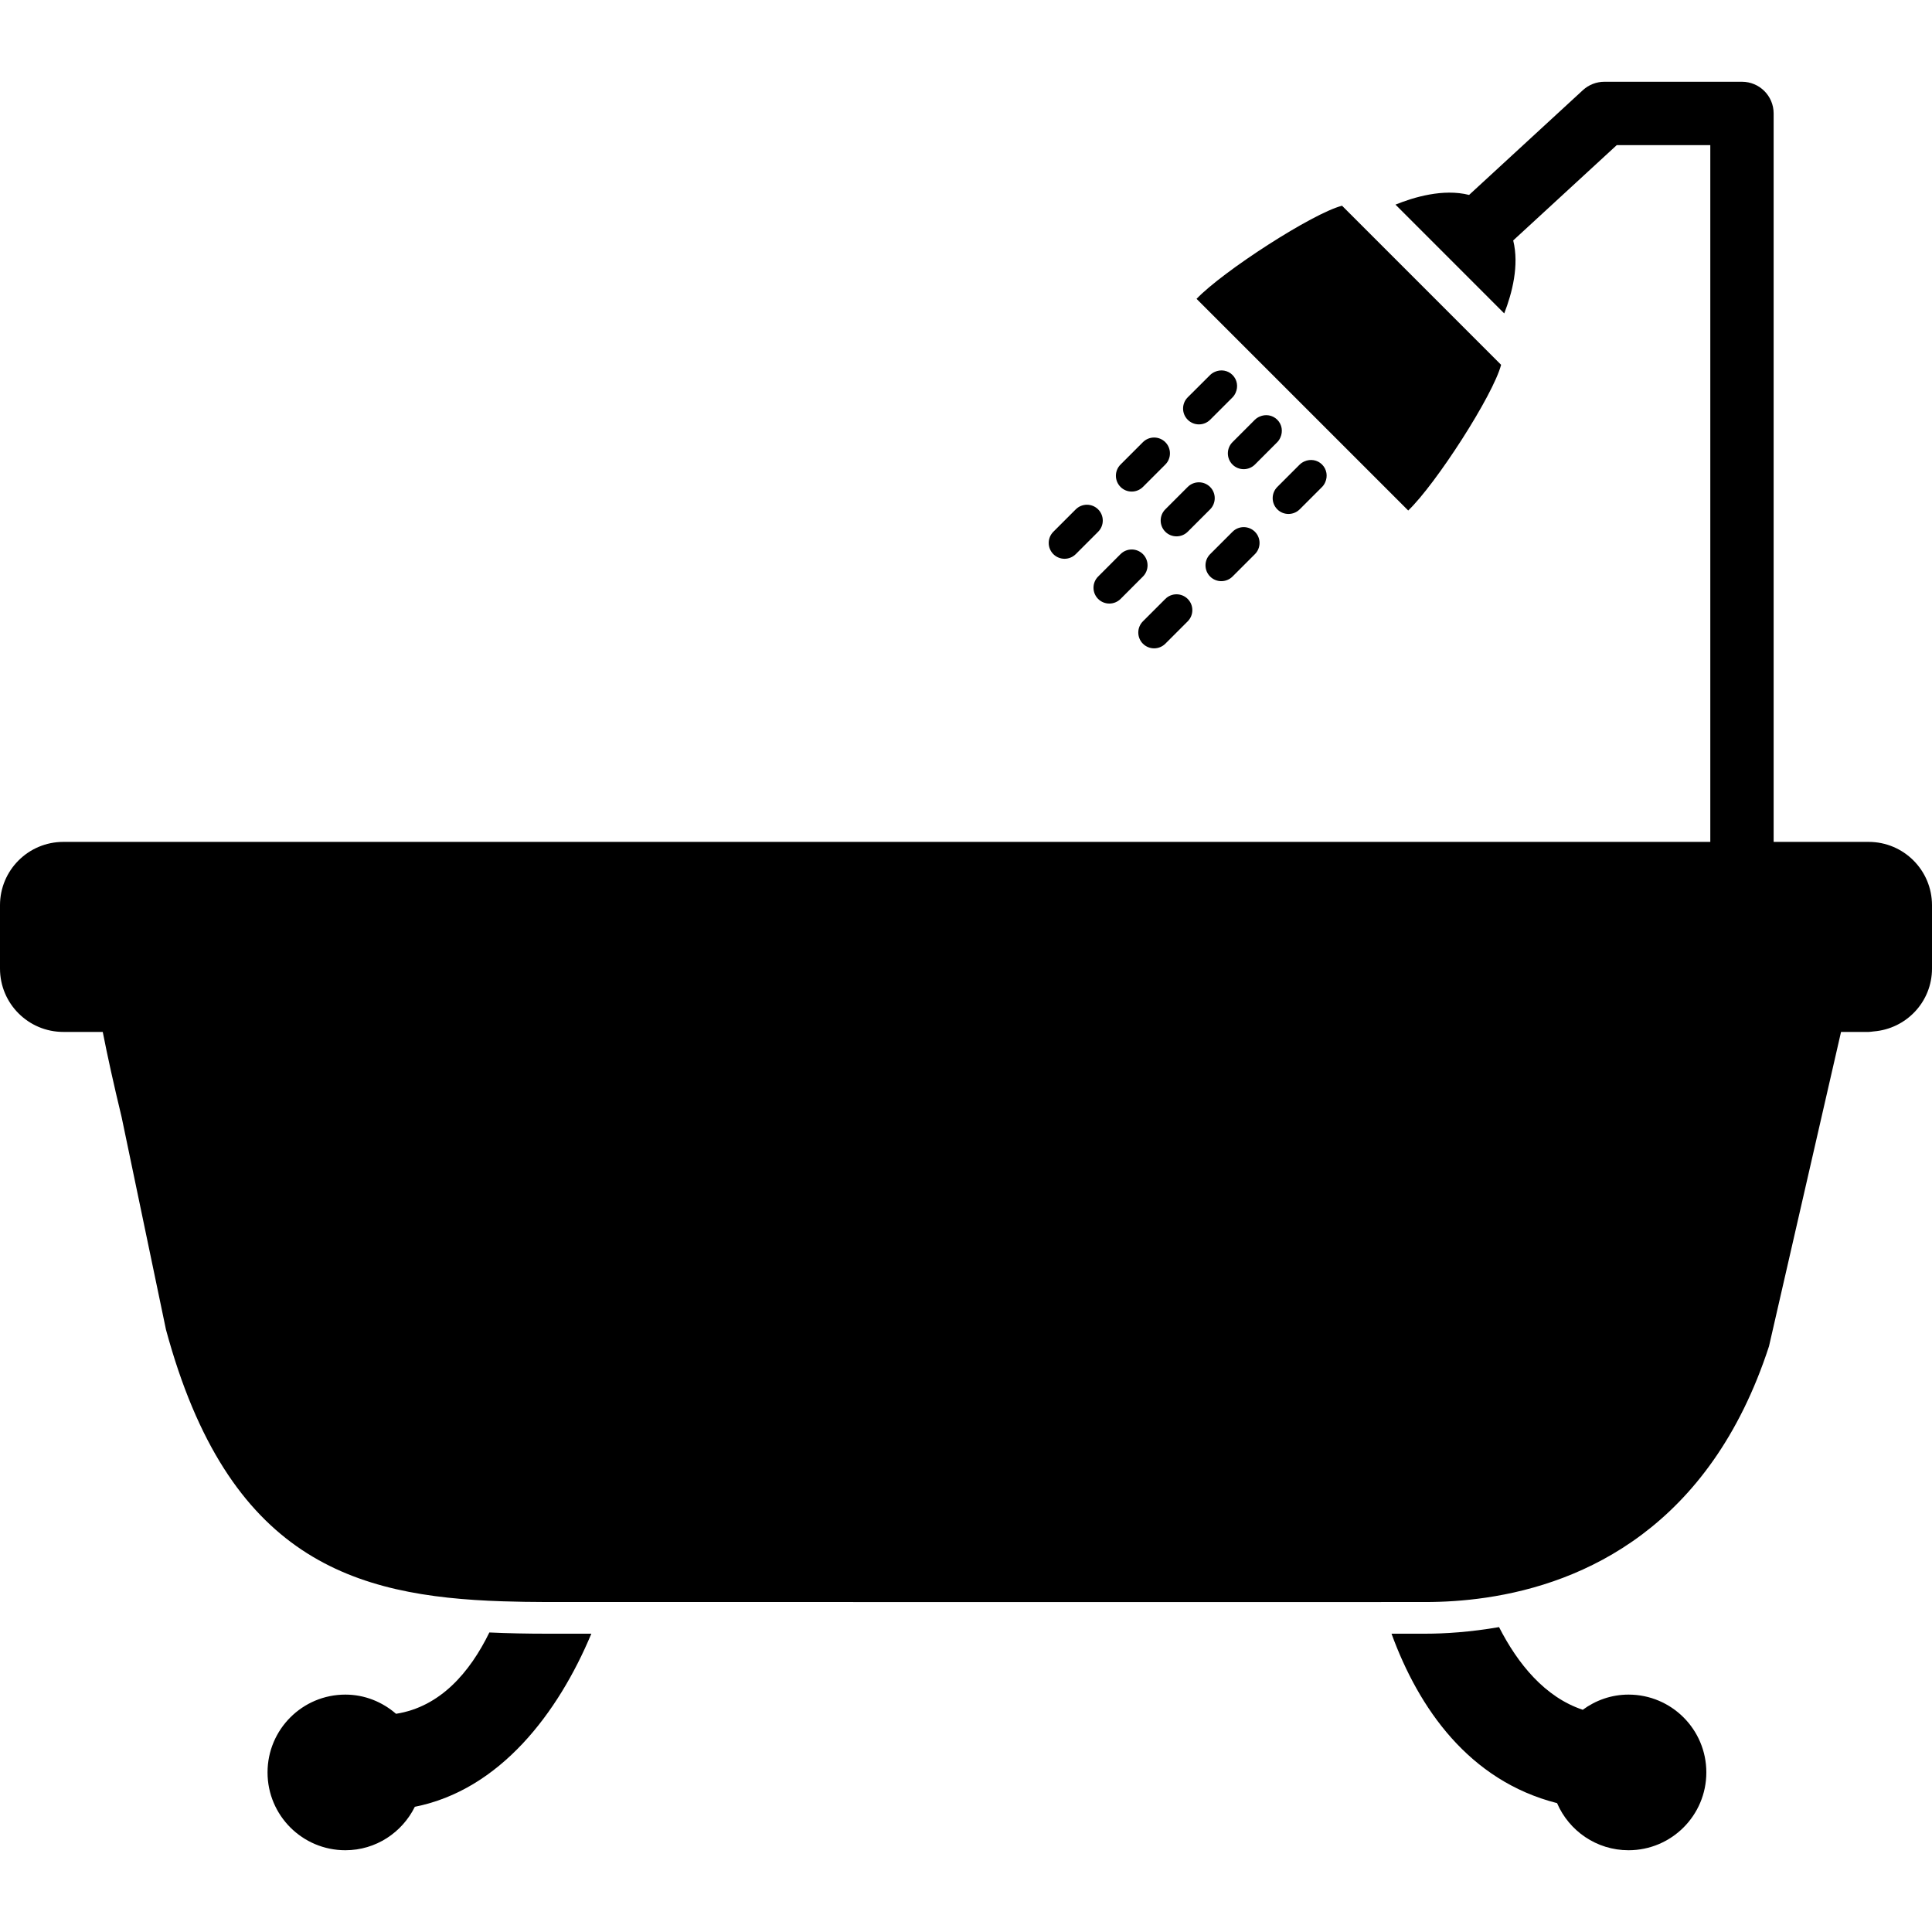
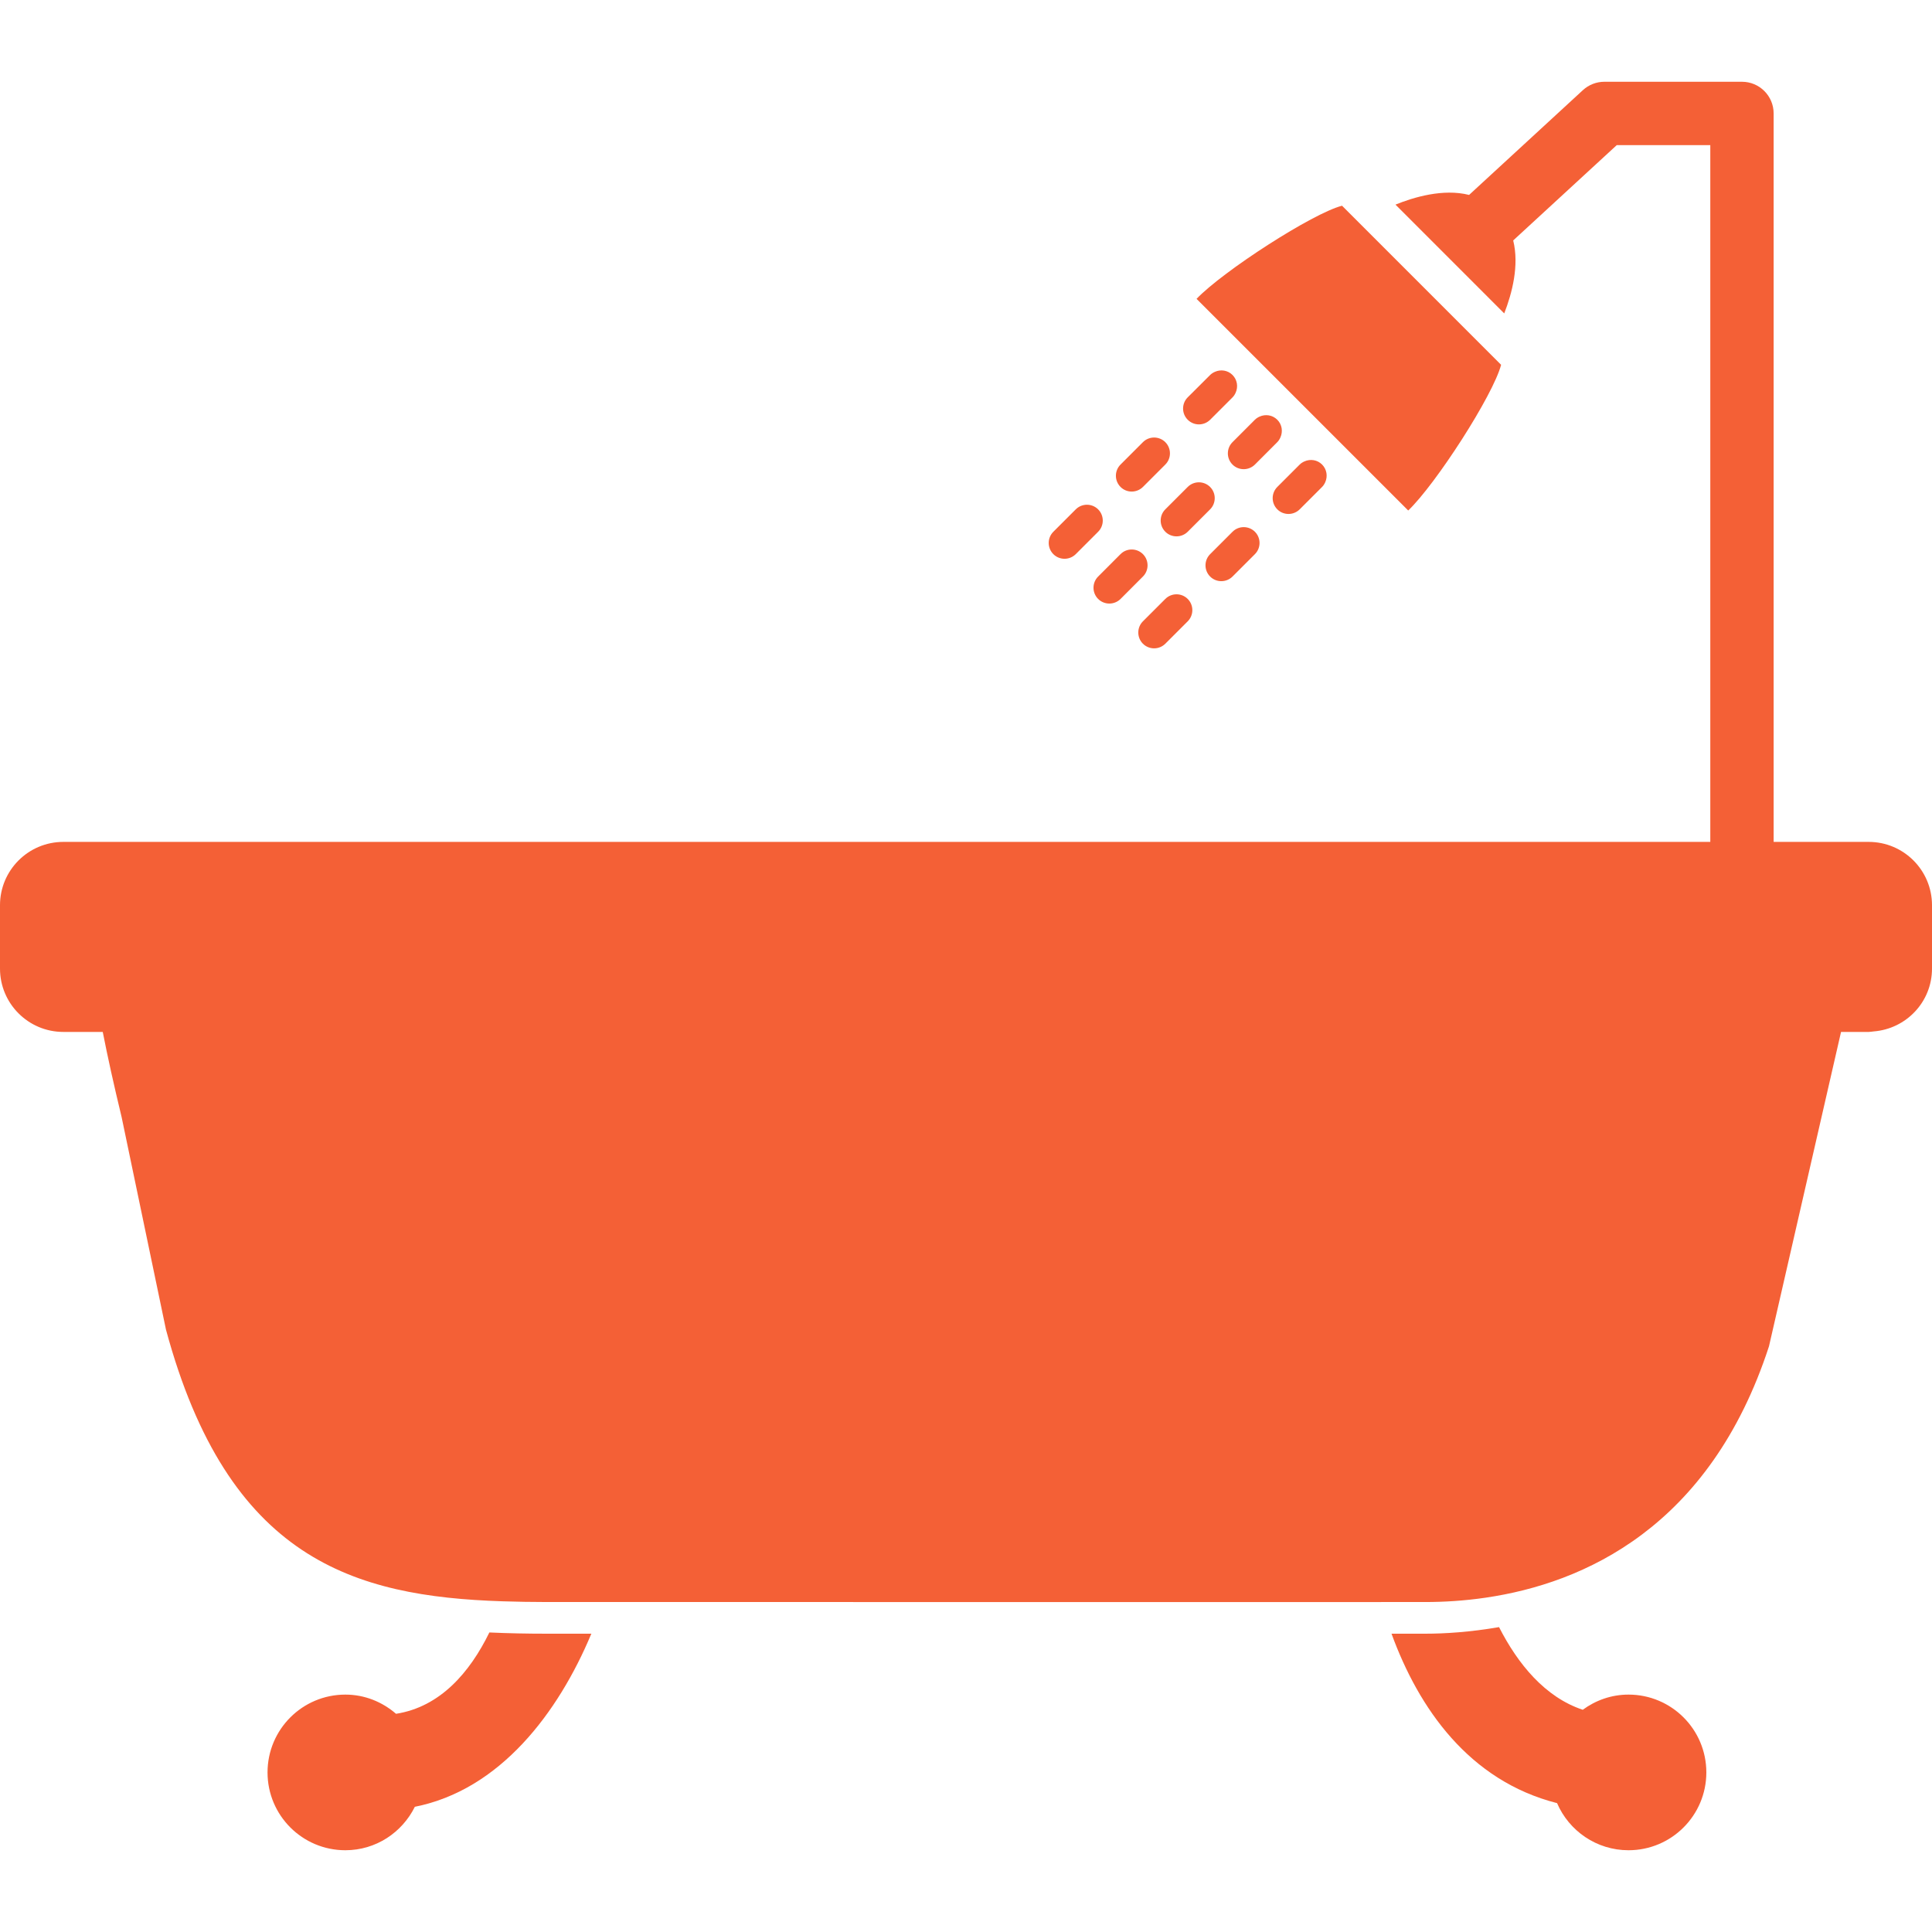
- <svg xmlns="http://www.w3.org/2000/svg" version="1.1" id="Capa_1" x="0px" y="0px" width="583.312px" height="583.312px" viewBox="0 0 583.312 583.312" style="enable-background:new 0 0 583.312 583.312;" xml:space="preserve">
+ <svg xmlns="http://www.w3.org/2000/svg" version="1.1" id="Capa_1" x="0px" y="0px" width="583.312px" height="583.312px" viewBox="0 0 583.312 583.312" style="enable-background:new 0 0 583.312 583.312;fill:#f46036;" xml:space="preserve">
  <g>
    <g>
      <path d="M125.25,545.507c25.694-5.097,43.28-28.305,53.292-52.259h-13.588c-5.795,0-11.532-0.115-17.203-0.373    c-5.89,12.049-14.831,22.472-28.181,24.557c-4.121-3.566-9.419-5.795-15.3-5.795c-12.977,0-23.495,10.519-23.495,23.495    s10.519,23.495,23.495,23.495C113.507,558.627,121.415,553.253,125.25,545.507z" />
      <path d="M491.685,558.627c12.977,0,23.495-10.519,23.495-23.495s-10.519-23.495-23.495-23.495c-5.183,0-9.936,1.73-13.817,4.58    c-11.398-3.796-19.584-13.808-25.274-24.958c-8.701,1.511-16.438,1.989-22.242,1.989h-1.539h-0.89h-7.793    c8.204,22.52,23.39,44.389,49.982,51.159C473.707,552.765,482.008,558.627,491.685,558.627z" />
      <path d="M453.215,110.146l-48.023-48.032c-8.816,2.247-35.85,19.68-43.93,28.114l63.906,63.906    C433.545,146.12,450.795,119.354,453.215,110.146z" />
      <path d="M361.979,128.133c1.225,0,2.448-0.469,3.386-1.396l6.761-6.761c0.43-0.43,0.727-0.927,0.956-1.444    c0.784-1.759,0.478-3.873-0.956-5.316c-1.435-1.444-3.558-1.741-5.317-0.957c-0.516,0.229-1.014,0.536-1.443,0.957l-6.771,6.751    c-1.864,1.865-1.864,4.896,0,6.761C359.531,127.664,360.755,128.133,361.979,128.133z" />
      <path d="M341.688,148.415c1.224,0,2.447-0.468,3.385-1.396l6.761-6.761c1.864-1.865,1.864-4.896,0-6.761s-4.896-1.865-6.761,0    l-6.761,6.761c-1.864,1.865-1.864,4.896,0,6.761C339.249,147.956,340.463,148.415,341.688,148.415z" />
      <path d="M321.405,168.707c1.224,0,2.448-0.469,3.385-1.396l6.761-6.76c1.865-1.865,1.865-4.896,0-6.761    c-1.864-1.865-4.896-1.865-6.761,0l-6.761,6.761c-1.864,1.864-1.864,4.896,0,6.76    C318.957,168.238,320.182,168.707,321.405,168.707z" />
      <path d="M386.593,132.044c0.784-1.76,0.487-3.883-0.956-5.317c-1.444-1.444-3.558-1.741-5.317-0.957    c-0.516,0.229-1.013,0.536-1.443,0.957l-6.761,6.77c-1.865,1.865-1.865,4.896,0,6.761c0.938,0.938,2.161,1.396,3.385,1.396    c1.225,0,2.448-0.469,3.386-1.396l6.761-6.77C386.066,133.067,386.363,132.57,386.593,132.044z" />
      <path d="M365.354,147.019c-1.864-1.865-4.896-1.865-6.761,0l-6.761,6.761c-1.864,1.865-1.864,4.896,0,6.761    c0.938,0.937,2.161,1.396,3.385,1.396c1.225,0,2.448-0.468,3.386-1.396l6.761-6.761    C367.219,151.915,367.219,148.883,365.354,147.019z" />
      <path d="M345.072,167.301c-1.864-1.865-4.896-1.865-6.761,0l-6.761,6.77c-1.864,1.865-1.864,4.896,0,6.761    c0.938,0.937,2.161,1.396,3.386,1.396c1.224,0,2.447-0.468,3.385-1.396l6.761-6.77    C346.938,172.197,346.938,169.166,345.072,167.301z" />
      <path d="M389.021,155.175c1.225,0,2.448-0.468,3.385-1.396l6.761-6.761c0.431-0.43,0.728-0.928,0.957-1.444    c0.784-1.759,0.478-3.873-0.957-5.317c-1.434-1.444-3.557-1.74-5.316-0.956c-0.517,0.229-1.023,0.535-1.444,0.956l-6.76,6.761    c-1.865,1.865-1.865,4.896,0,6.761C386.573,154.716,387.798,155.175,389.021,155.175z" />
      <path d="M368.739,175.467c1.225,0,2.448-0.468,3.386-1.396l6.761-6.761c1.864-1.865,1.864-4.896,0-6.76    c-1.865-1.865-4.896-1.865-6.761,0l-6.761,6.76c-1.865,1.865-1.865,4.896,0,6.761    C366.292,174.999,367.516,175.467,368.739,175.467z" />
      <path d="M348.448,195.749c1.224,0,2.447-0.468,3.385-1.396l6.761-6.761c1.864-1.865,1.864-4.896,0-6.761s-4.896-1.865-6.761,0    l-6.761,6.761c-1.864,1.865-1.864,4.896,0,6.761C346.01,195.281,347.233,195.749,348.448,195.749z" />
      <path d="M564.188,254.186h-14.344H535.5V34.248c0-5.278-4.274-9.562-9.562-9.562h-41.539c-2.4,0-4.715,0.899-6.483,2.524    l-34.368,31.643c-7.812-1.979-16.725,0.688-22.224,2.926l32.838,32.847c2.372-6.12,4.571-14.478,2.706-22.032l31.27-28.783h28.238    v210.375H33.469H19.125C8.559,254.186,0,262.744,0,273.311v19.125c0,10.566,8.559,19.125,19.125,19.125h2.132h4.208h5.556    c1.454,7.401,3.328,15.912,5.7,25.723l13.387,64.146c18.733,69.328,56.667,80.583,101.621,82.037    c4.351,0.134,8.75,0.22,13.225,0.22h17.222l234.845,0.01c-0.01-0.048-0.019-0.086-0.038-0.134c0.01,0.038,0.02,0.086,0.038,0.124    h13.33c5.422,0,11.638-0.344,18.303-1.329l0,0c29.405-4.332,67.598-21.104,85.441-75.879l21.754-94.917h5.661h2.678    c0.517,0,0.994-0.115,1.501-0.153c9.85-0.774,17.624-8.922,17.624-18.972v-19.125    C583.312,262.744,574.754,254.186,564.188,254.186z M411.762,454.013L411.762,454.013c0,0.058,0.009,0.125,0.019,0.182    C411.771,454.138,411.762,454.07,411.762,454.013z" />
    </g>
  </g>
  <g>
</g>
  <g>
</g>
  <g>
</g>
  <g>
</g>
  <g>
</g>
  <g>
</g>
  <g>
</g>
  <g>
</g>
  <g>
</g>
  <g>
</g>
  <g>
</g>
  <g>
</g>
  <g>
</g>
  <g>
</g>
  <g>
</g>
</svg>
